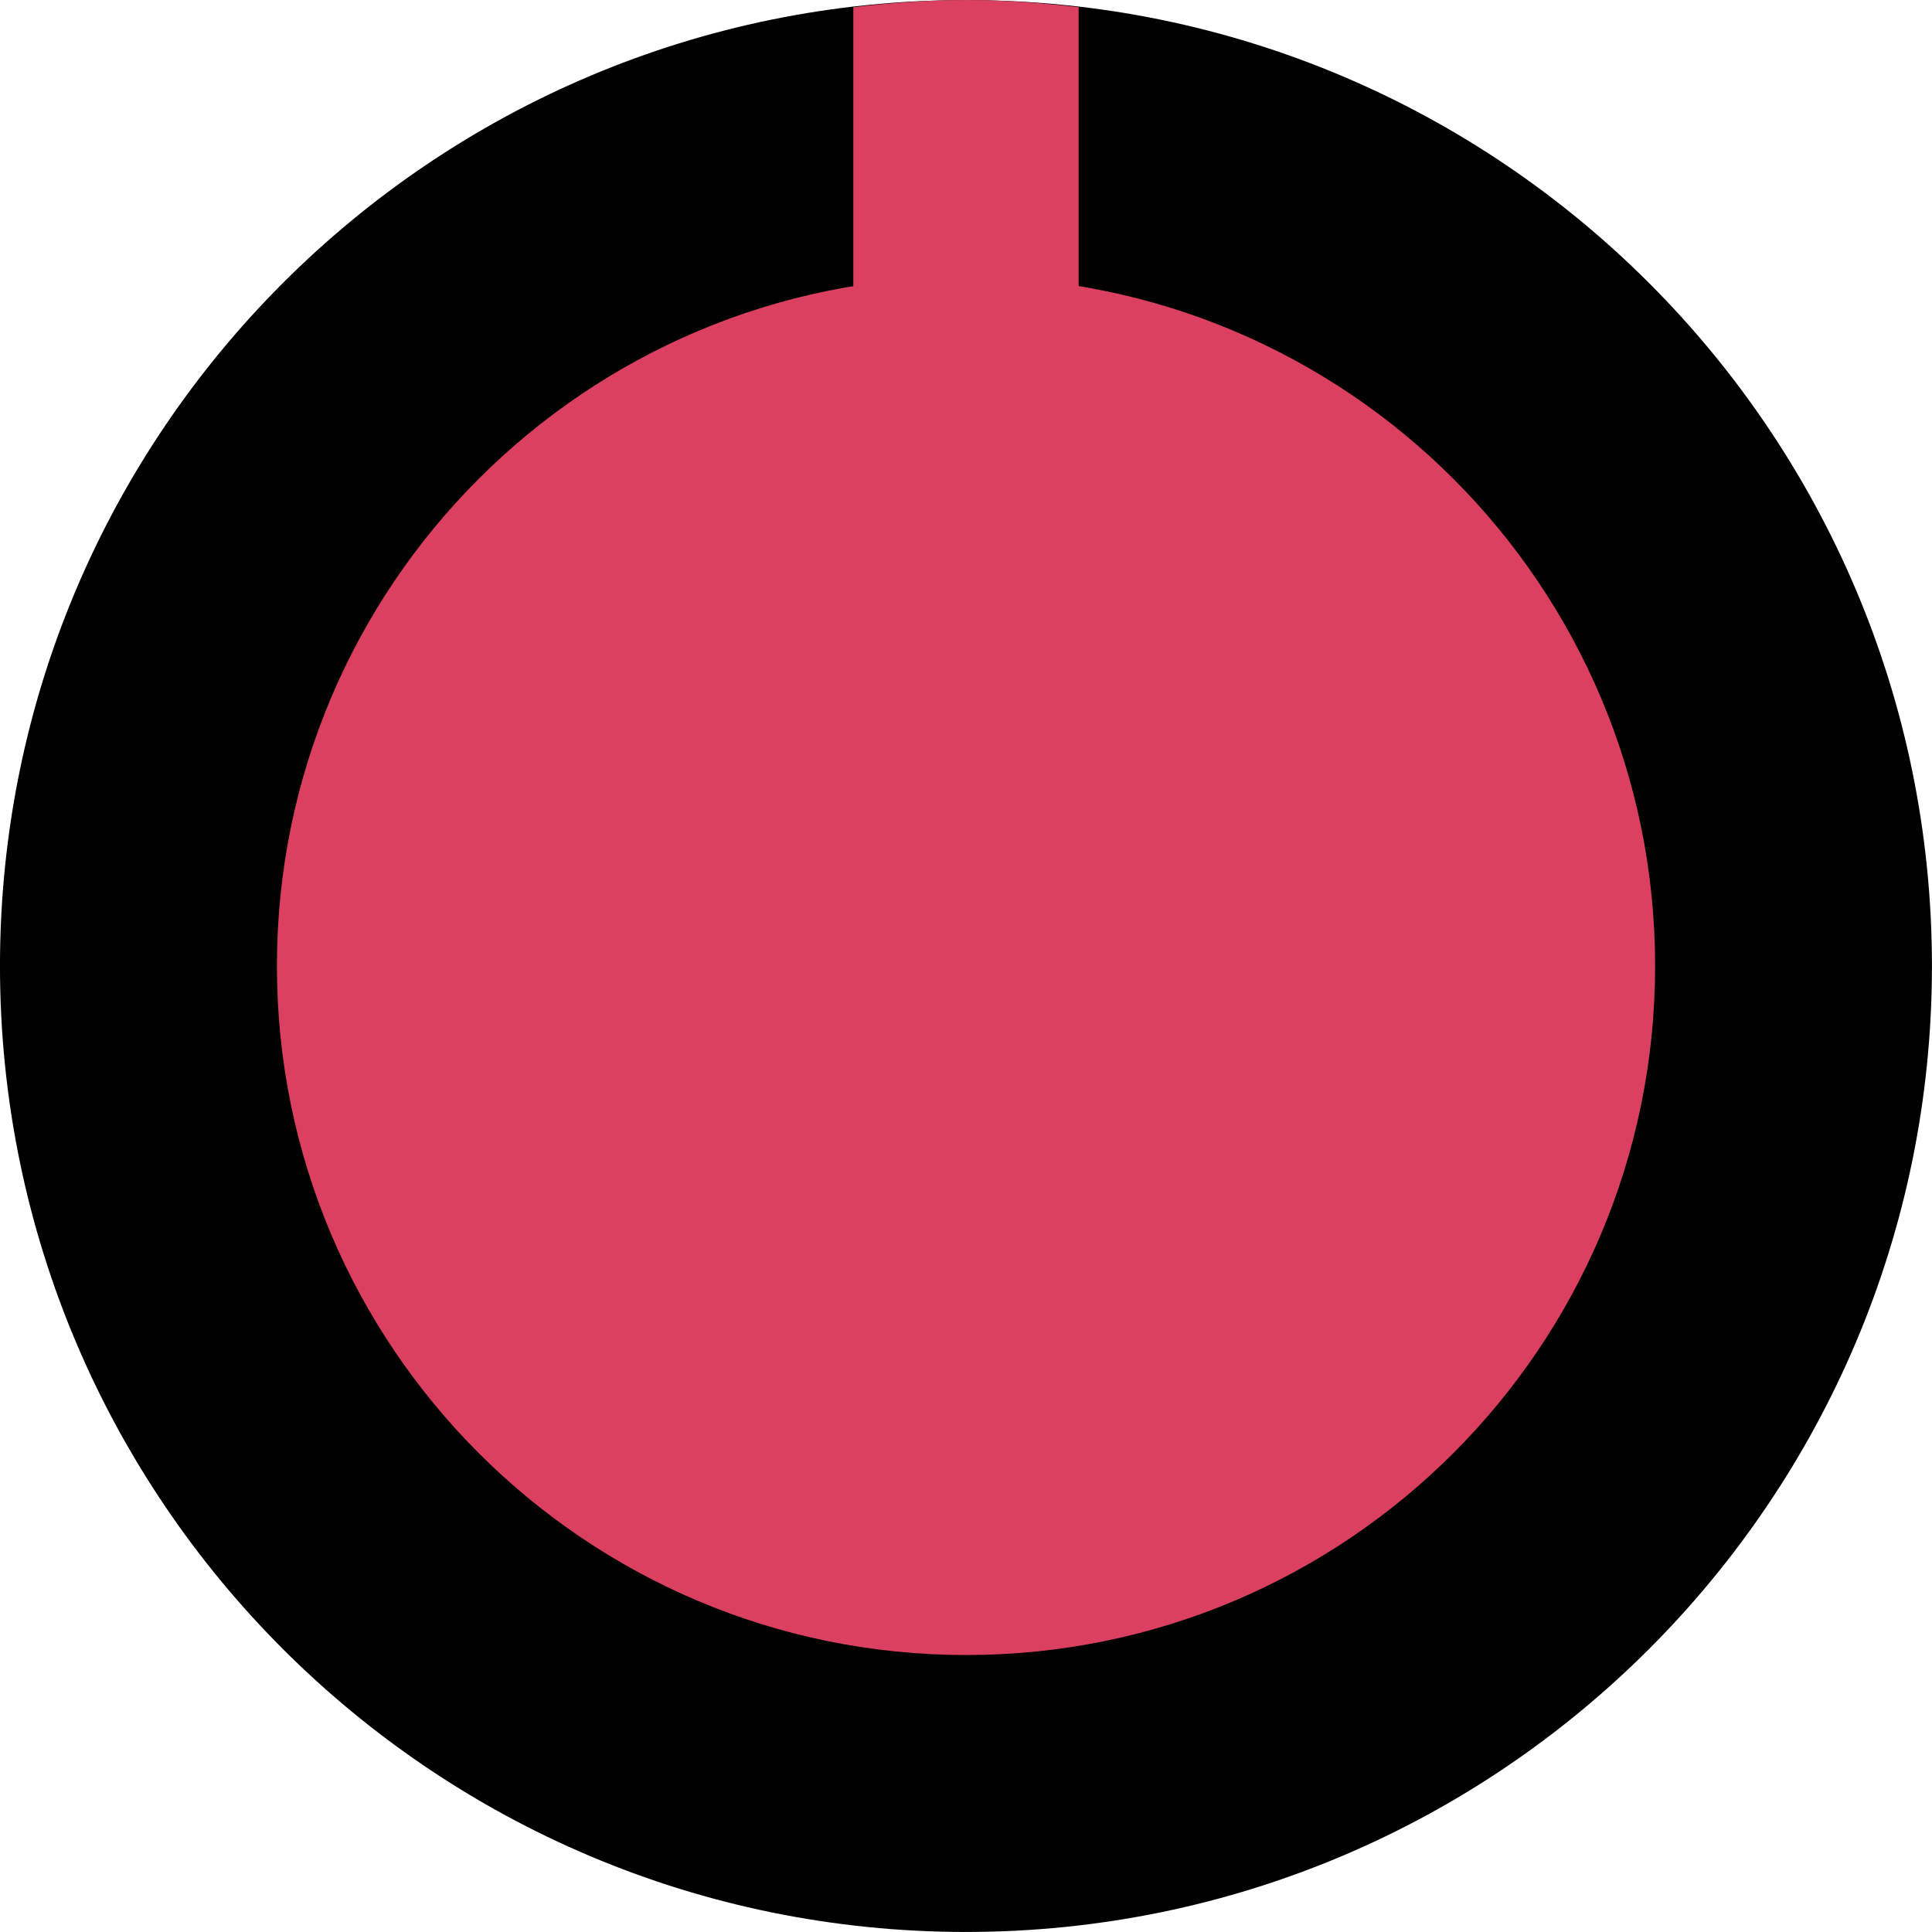
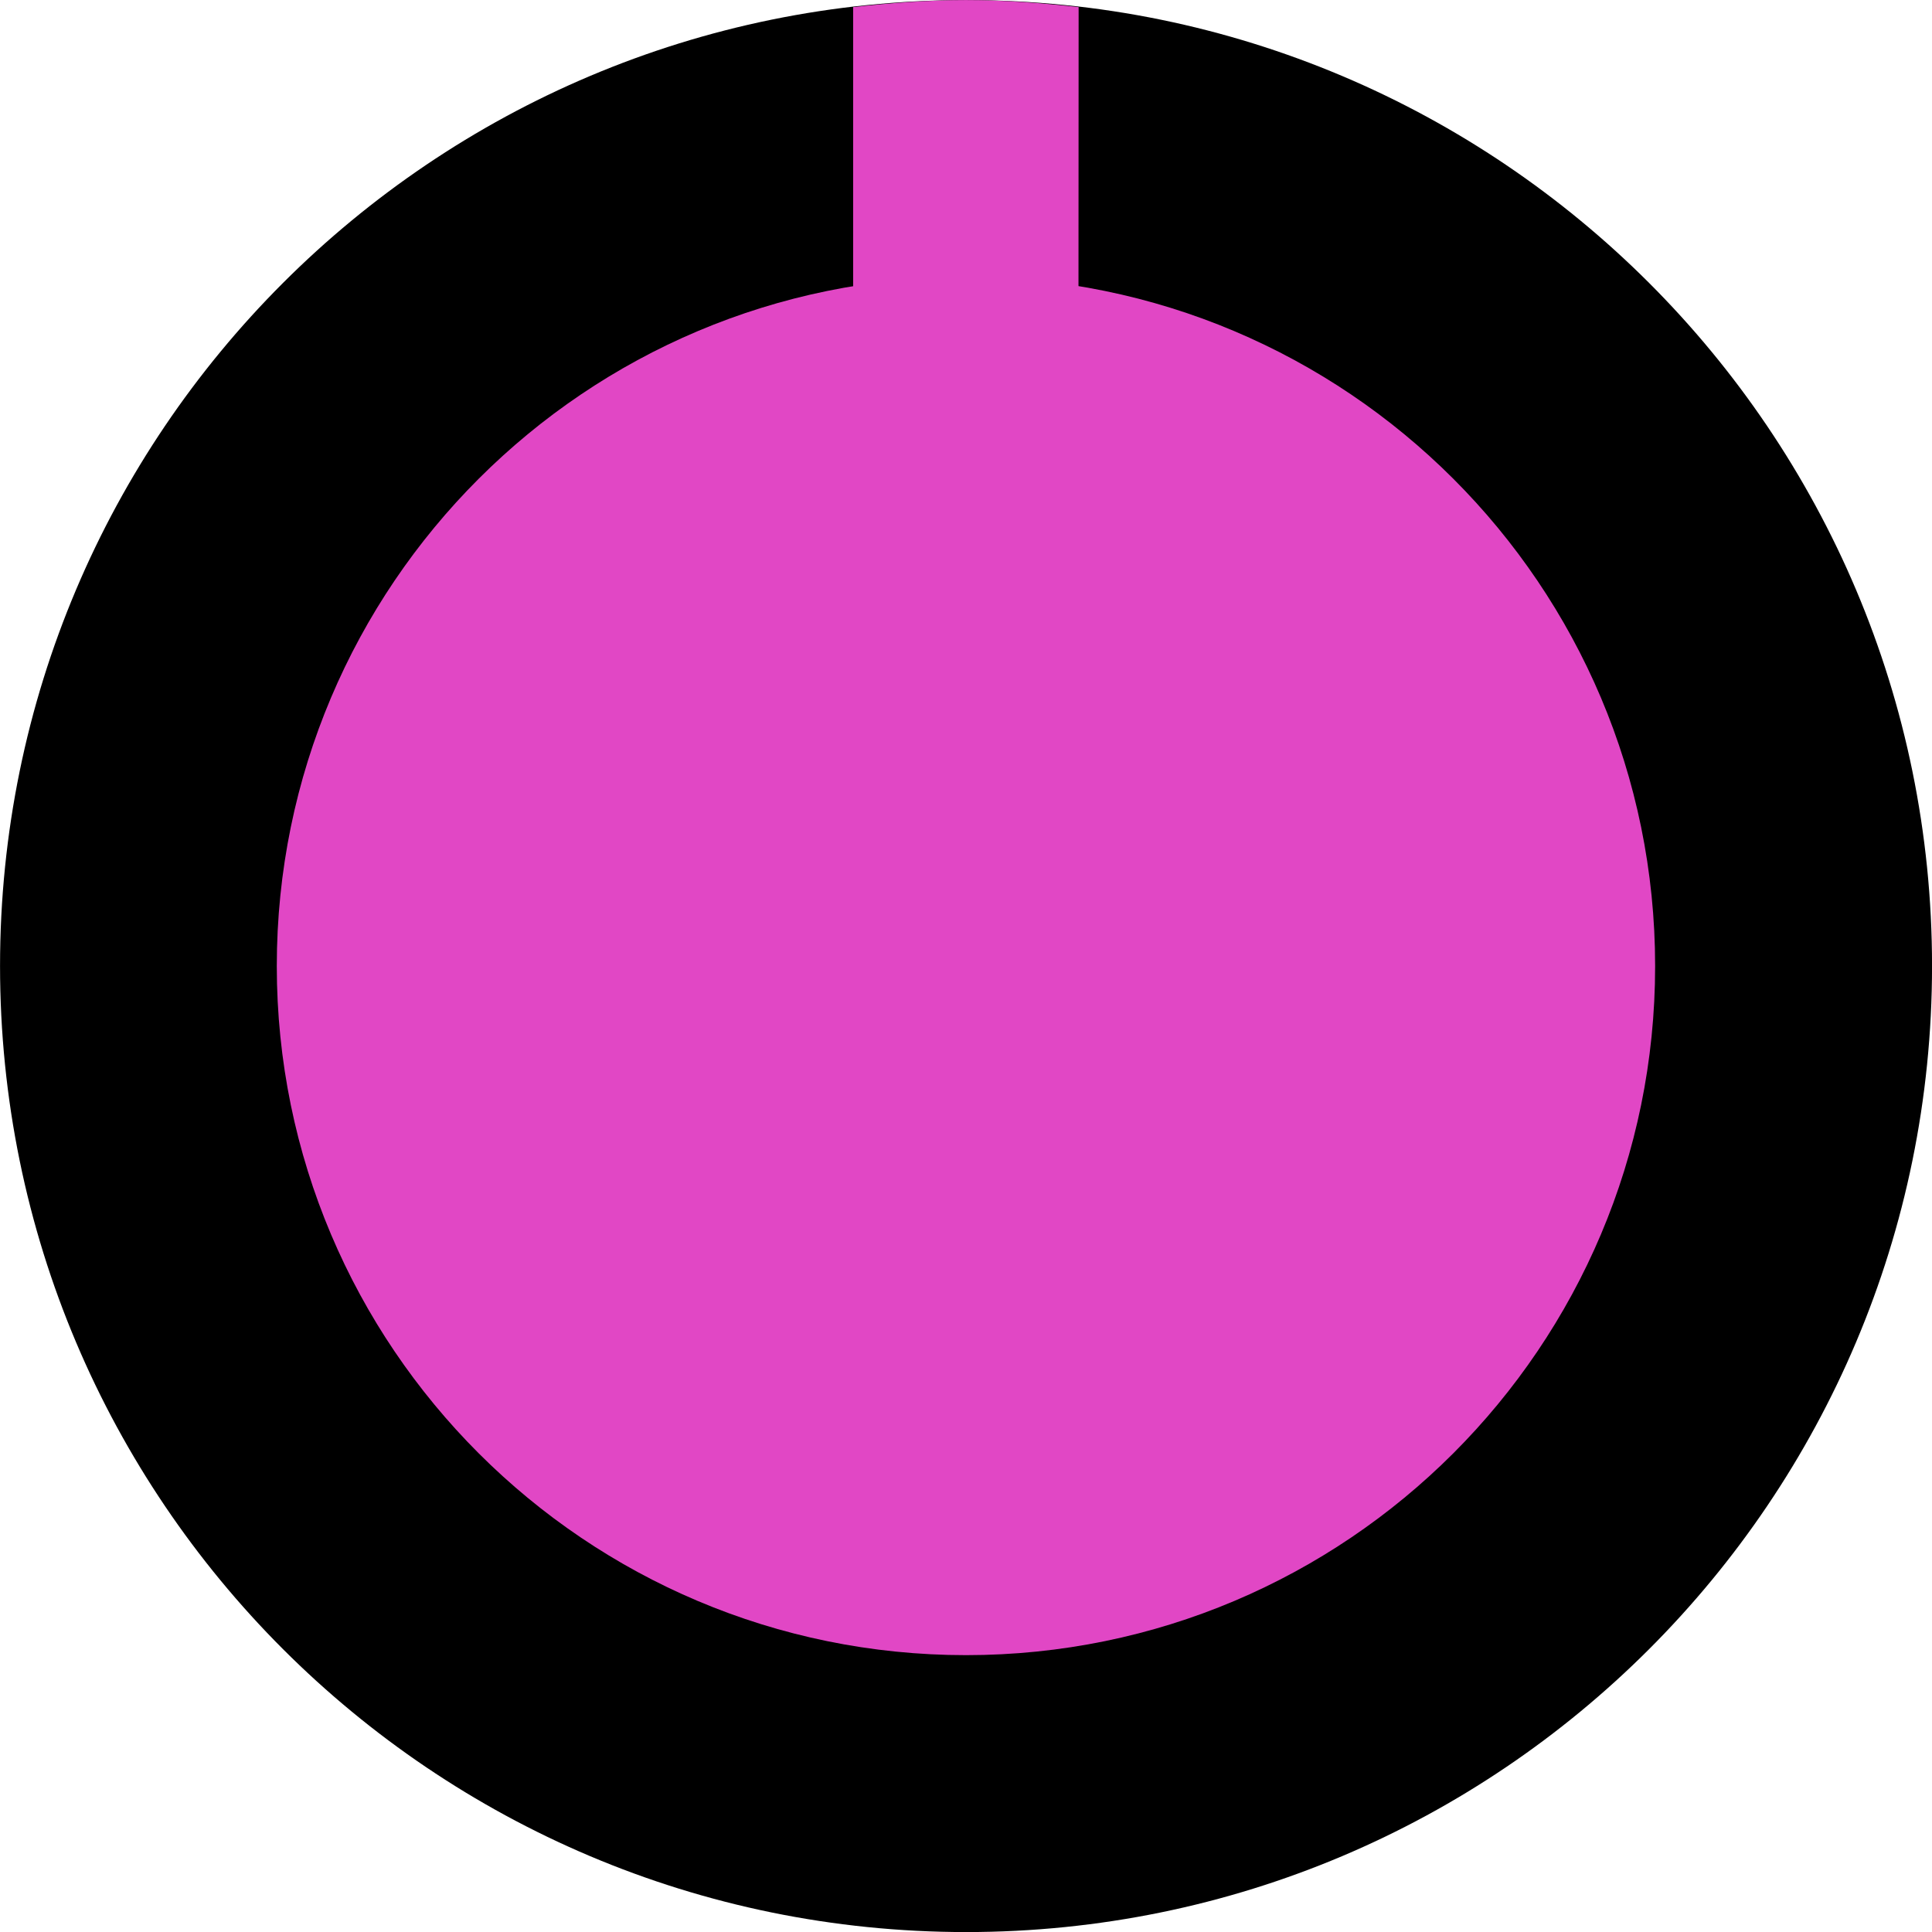
- <svg xmlns="http://www.w3.org/2000/svg" width="8.996mm" height="8.996mm" viewBox="0 0 8.996 8.996" version="1.1" id="svg16908">
-   <defs id="defs16902" />
-   <g id="layer1" transform="translate(-150.1321,-141.6536)">
-     <g id="g2880" transform="matrix(0.2623074,0,0,-0.2623074,-105.7208,783.775)" style="stroke-width:1.345">
-       <g transform="translate(1009.688,2430.825)" id="g5041" style="stroke-width:1.345">
-         <path id="path5043" style="fill:#000000;fill-opacity:1;fill-rule:nonzero;stroke:none;stroke-width:1.345" d="m 0,0 c 0,-9.471 -7.678,-17.147 -17.147,-17.147 -9.47,0 -17.148,7.676 -17.148,17.147 0,9.47 7.678,17.147 17.148,17.147 C -7.678,17.147 0,9.47 0,0" />
+ <svg xmlns="http://www.w3.org/2000/svg" width="12.098mm" height="12.098mm" viewBox="0 0 12.098 12.098" version="1.1" id="svg15246">
+   <defs id="defs15240">
+     <clipPath id="clip89">
+       <rect y="0" x="0" width="18" height="19" id="rect4864" />
+     </clipPath>
+     <clipPath id="clip90">
+       <path d="m 0.898,0.129 h 16.25 v 17.883 h -16.25 z m 0,0" id="path4861" />
+     </clipPath>
+     <mask id="mask44">
+       <g style="filter:url(#alpha)" id="g4858" transform="matrix(0.2645833,0,0,0.2645833,89.35879,128.5777)">
+         <rect x="0" y="0" width="3052.87" height="3351.5" style="fill:#000000;fill-opacity:0.15;stroke:none" id="rect4856" />
      </g>
-       <g style="fill:#db4061;fill-opacity:1;stroke-width:1.345" transform="translate(1004.774,2430.826)" id="g5045">
-         <path id="path5047" style="fill:#db4061;fill-opacity:1;fill-rule:nonzero;stroke:none;stroke-width:1.345" d="m 0,0 c 0,-6.755 -5.476,-12.232 -12.232,-12.232 -6.754,0 -12.233,5.477 -12.233,12.232 0,6.755 5.479,12.231 12.233,12.231 C -5.476,12.231 0,6.755 0,0" />
+     </mask>
+     <filter id="alpha" filterUnits="objectBoundingBox" x="0" y="0" width="1" height="1">
+       <feColorMatrix type="matrix" in="SourceGraphic" values="0 0 0 0 1 0 0 0 0 1 0 0 0 0 1 0 0 0 1 0" id="feColorMatrix4149" />
+     </filter>
+     <clipPath id="clipPath17821">
+       <rect y="0" x="0" width="18" height="19" id="rect17819" />
+     </clipPath>
+     <clipPath id="clipPath17825">
+       <path d="m 0.898,0.129 h 16.25 v 17.883 h -16.25 z m 0,0" id="path17823" />
+     </clipPath>
+     <clipPath id="clip87">
+       <rect y="0" x="0" width="24" height="26" id="rect4848" />
+     </clipPath>
+     <clipPath id="clip88">
+       <path d="m 0.684,0.922 h 22.68 v 24.938 H 0.684 Z m 0,0" id="path4845" />
+     </clipPath>
+     <mask id="mask43">
+       <g style="filter:url(#alpha)" id="g4842" transform="matrix(0.2645833,0,0,0.2645833,89.35879,128.5777)">
+         <rect x="0" y="0" width="3052.87" height="3351.5" style="fill:#000000;fill-opacity:0.15;stroke:none" id="rect4840" />
      </g>
-       <g style="fill:#db4061;fill-opacity:1;stroke-width:1.345" transform="translate(994.541,2447.846)" id="g5049">
-         <path id="path5051" style="fill:#db4061;fill-opacity:1;fill-rule:nonzero;stroke:none;stroke-width:1.345" d="M 0,0 C -0.657,0.077 -1.322,0.127 -2,0.127 -2.678,0.127 -3.343,0.077 -4,0 v -5.388 h 4 z" />
+     </mask>
+     <filter id="filter17836" filterUnits="objectBoundingBox" x="0" y="0" width="1" height="1">
+       <feColorMatrix type="matrix" in="SourceGraphic" values="0 0 0 0 1 0 0 0 0 1 0 0 0 0 1 0 0 0 1 0" id="feColorMatrix17834" />
+     </filter>
+     <clipPath id="clipPath17840">
+       <rect y="0" x="0" width="24" height="26" id="rect17838" />
+     </clipPath>
+     <clipPath id="clipPath17844">
+       <path d="m 0.684,0.922 h 22.68 v 24.938 H 0.684 Z m 0,0" id="path17842" />
+     </clipPath>
+     <clipPath id="clip95">
+       <rect y="0" x="0" width="18" height="18" id="rect4912" />
+     </clipPath>
+     <clipPath id="clip96">
+       <path d="M 0.141,0.141 H 17.199 V 17.199 H 0.141 Z m 0,0" id="path4909" />
+     </clipPath>
+     <mask id="mask47">
+       <g style="filter:url(#alpha-3)" id="g4906" transform="matrix(0.2645833,0,0,0.2645833,88.61115,119.1986)">
+         <rect x="0" y="0" width="3052.87" height="3351.5" style="fill:#000000;fill-opacity:0.33;stroke:none" id="rect4904" />
      </g>
-     </g>
+     </mask>
+     <filter id="alpha-3" filterUnits="objectBoundingBox" x="0" y="0" width="1" height="1">
+       <feColorMatrix type="matrix" in="SourceGraphic" values="0 0 0 0 1 0 0 0 0 1 0 0 0 0 1 0 0 0 1 0" id="feColorMatrix4149-6" />
+     </filter>
+     <clipPath id="clipPath18541">
+       <rect y="0" x="0" width="18" height="18" id="rect18539" />
+     </clipPath>
+     <clipPath id="clipPath18545">
+       <path d="M 0.141,0.141 H 17.199 V 17.199 H 0.141 Z m 0,0" id="path18543" />
+     </clipPath>
+     <clipPath id="clip93">
+       <rect y="0" x="0" width="22" height="24" id="rect4896" />
+     </clipPath>
+     <clipPath id="clip94">
+       <path d="M 0.039,0.039 H 21.301 V 23.422 H 0.039 Z m 0,0" id="path4893" />
+     </clipPath>
+     <mask id="mask46">
+       <g style="filter:url(#alpha-3)" id="g4890" transform="matrix(0.2645833,0,0,0.2645833,88.61115,119.1986)">
+         <rect x="0" y="0" width="3052.87" height="3351.5" style="fill:#000000;fill-opacity:0.15;stroke:none" id="rect4888" />
+       </g>
+     </mask>
+     <filter id="filter18556" filterUnits="objectBoundingBox" x="0" y="0" width="1" height="1">
+       <feColorMatrix type="matrix" in="SourceGraphic" values="0 0 0 0 1 0 0 0 0 1 0 0 0 0 1 0 0 0 1 0" id="feColorMatrix18554" />
+     </filter>
+     <clipPath id="clipPath18560">
+       <rect y="0" x="0" width="22" height="24" id="rect18558" />
+     </clipPath>
+     <clipPath id="clipPath18564">
+       <path d="M 0.039,0.039 H 21.301 V 23.422 H 0.039 Z m 0,0" id="path18562" />
+     </clipPath>
+     <clipPath id="clip91">
+       <rect y="0" x="0" width="29" height="32" id="rect4880" />
+     </clipPath>
+     <clipPath id="clip92">
+       <path d="M 0.508,0.5 H 28.855 V 31.68 H 0.508 Z m 0,0" id="path4877" />
+     </clipPath>
+     <mask id="mask45">
+       <g style="filter:url(#alpha-3)" id="g4874" transform="matrix(0.2645833,0,0,0.2645833,88.61115,119.1986)">
+         <rect x="0" y="0" width="3052.87" height="3351.5" style="fill:#000000;fill-opacity:0.15;stroke:none" id="rect4872" />
+       </g>
+     </mask>
+     <filter id="filter18575" filterUnits="objectBoundingBox" x="0" y="0" width="1" height="1">
+       <feColorMatrix type="matrix" in="SourceGraphic" values="0 0 0 0 1 0 0 0 0 1 0 0 0 0 1 0 0 0 1 0" id="feColorMatrix18573" />
+     </filter>
+     <clipPath id="clipPath18579">
+       <rect y="0" x="0" width="29" height="32" id="rect18577" />
+     </clipPath>
+     <clipPath id="clipPath18583">
+       <path d="M 0.508,0.5 H 28.855 V 31.68 H 0.508 Z m 0,0" id="path18581" />
+     </clipPath>
+     <clipPath id="clip202">
+       <rect y="0" x="0" width="18" height="18" id="rect5795" />
+     </clipPath>
+     <clipPath id="clip203">
+       <path d="M 0.855,0.141 H 17.914 V 17.199 H 0.855 Z m 0,0" id="path5792" />
+     </clipPath>
+     <mask id="mask104">
+       <g style="filter:url(#alpha-7)" id="g5789" transform="matrix(0.2645833,0,0,0.2645833,74.41631,97.61355)">
+         <rect x="0" y="0" width="3052.87" height="3351.5" style="fill:#000000;fill-opacity:0.33;stroke:none" id="rect5787" />
+       </g>
+     </mask>
+     <filter id="alpha-7" filterUnits="objectBoundingBox" x="0" y="0" width="1" height="1">
+       <feColorMatrix type="matrix" in="SourceGraphic" values="0 0 0 0 1 0 0 0 0 1 0 0 0 0 1 0 0 0 1 0" id="feColorMatrix4149-5" />
+     </filter>
+     <clipPath id="clipPath18765">
+       <rect y="0" x="0" width="18" height="18" id="rect18763" />
+     </clipPath>
+     <clipPath id="clipPath18769">
+       <path d="M 0.855,0.141 H 17.914 V 17.199 H 0.855 Z m 0,0" id="path18767" />
+     </clipPath>
+   </defs>
+   <g id="layer1" transform="translate(-44.82175,-91.59762)">
+     <path id="path7677" d="m 56.92,97.646 c 0,3.342 -2.708,6.05 -6.048,6.05 -3.342,0 -6.05,-2.708 -6.05,-6.05 0,-3.34 2.708,-6.048 6.05,-6.048 3.34,0 6.048,2.708 6.048,6.048" style="fill:#000000;fill-opacity:1;fill-rule:nonzero;stroke:none;stroke-width:0.353" />
+     <path id="path7679" d="m 55.186,97.647 c 0,2.383 -1.932,4.315 -4.315,4.315 -2.383,0 -4.316,-1.932 -4.316,-4.315 0,-2.384 1.933,-4.315 4.316,-4.315 2.383,0 4.315,1.931 4.315,4.315" style="fill:#e147c5;fill-opacity:1;fill-rule:nonzero;stroke:none;stroke-width:0.353" />
+     <path id="path7681" d="m 51.576,91.642 c -0.232,-0.026 -0.466,-0.044 -0.706,-0.044 -0.238,0 -0.473,0.018 -0.706,0.044 v 1.902 h 1.411 z m 0,0" style="fill:#e147c5;fill-opacity:1;fill-rule:nonzero;stroke:none;stroke-width:0.353" />
  </g>
</svg>
